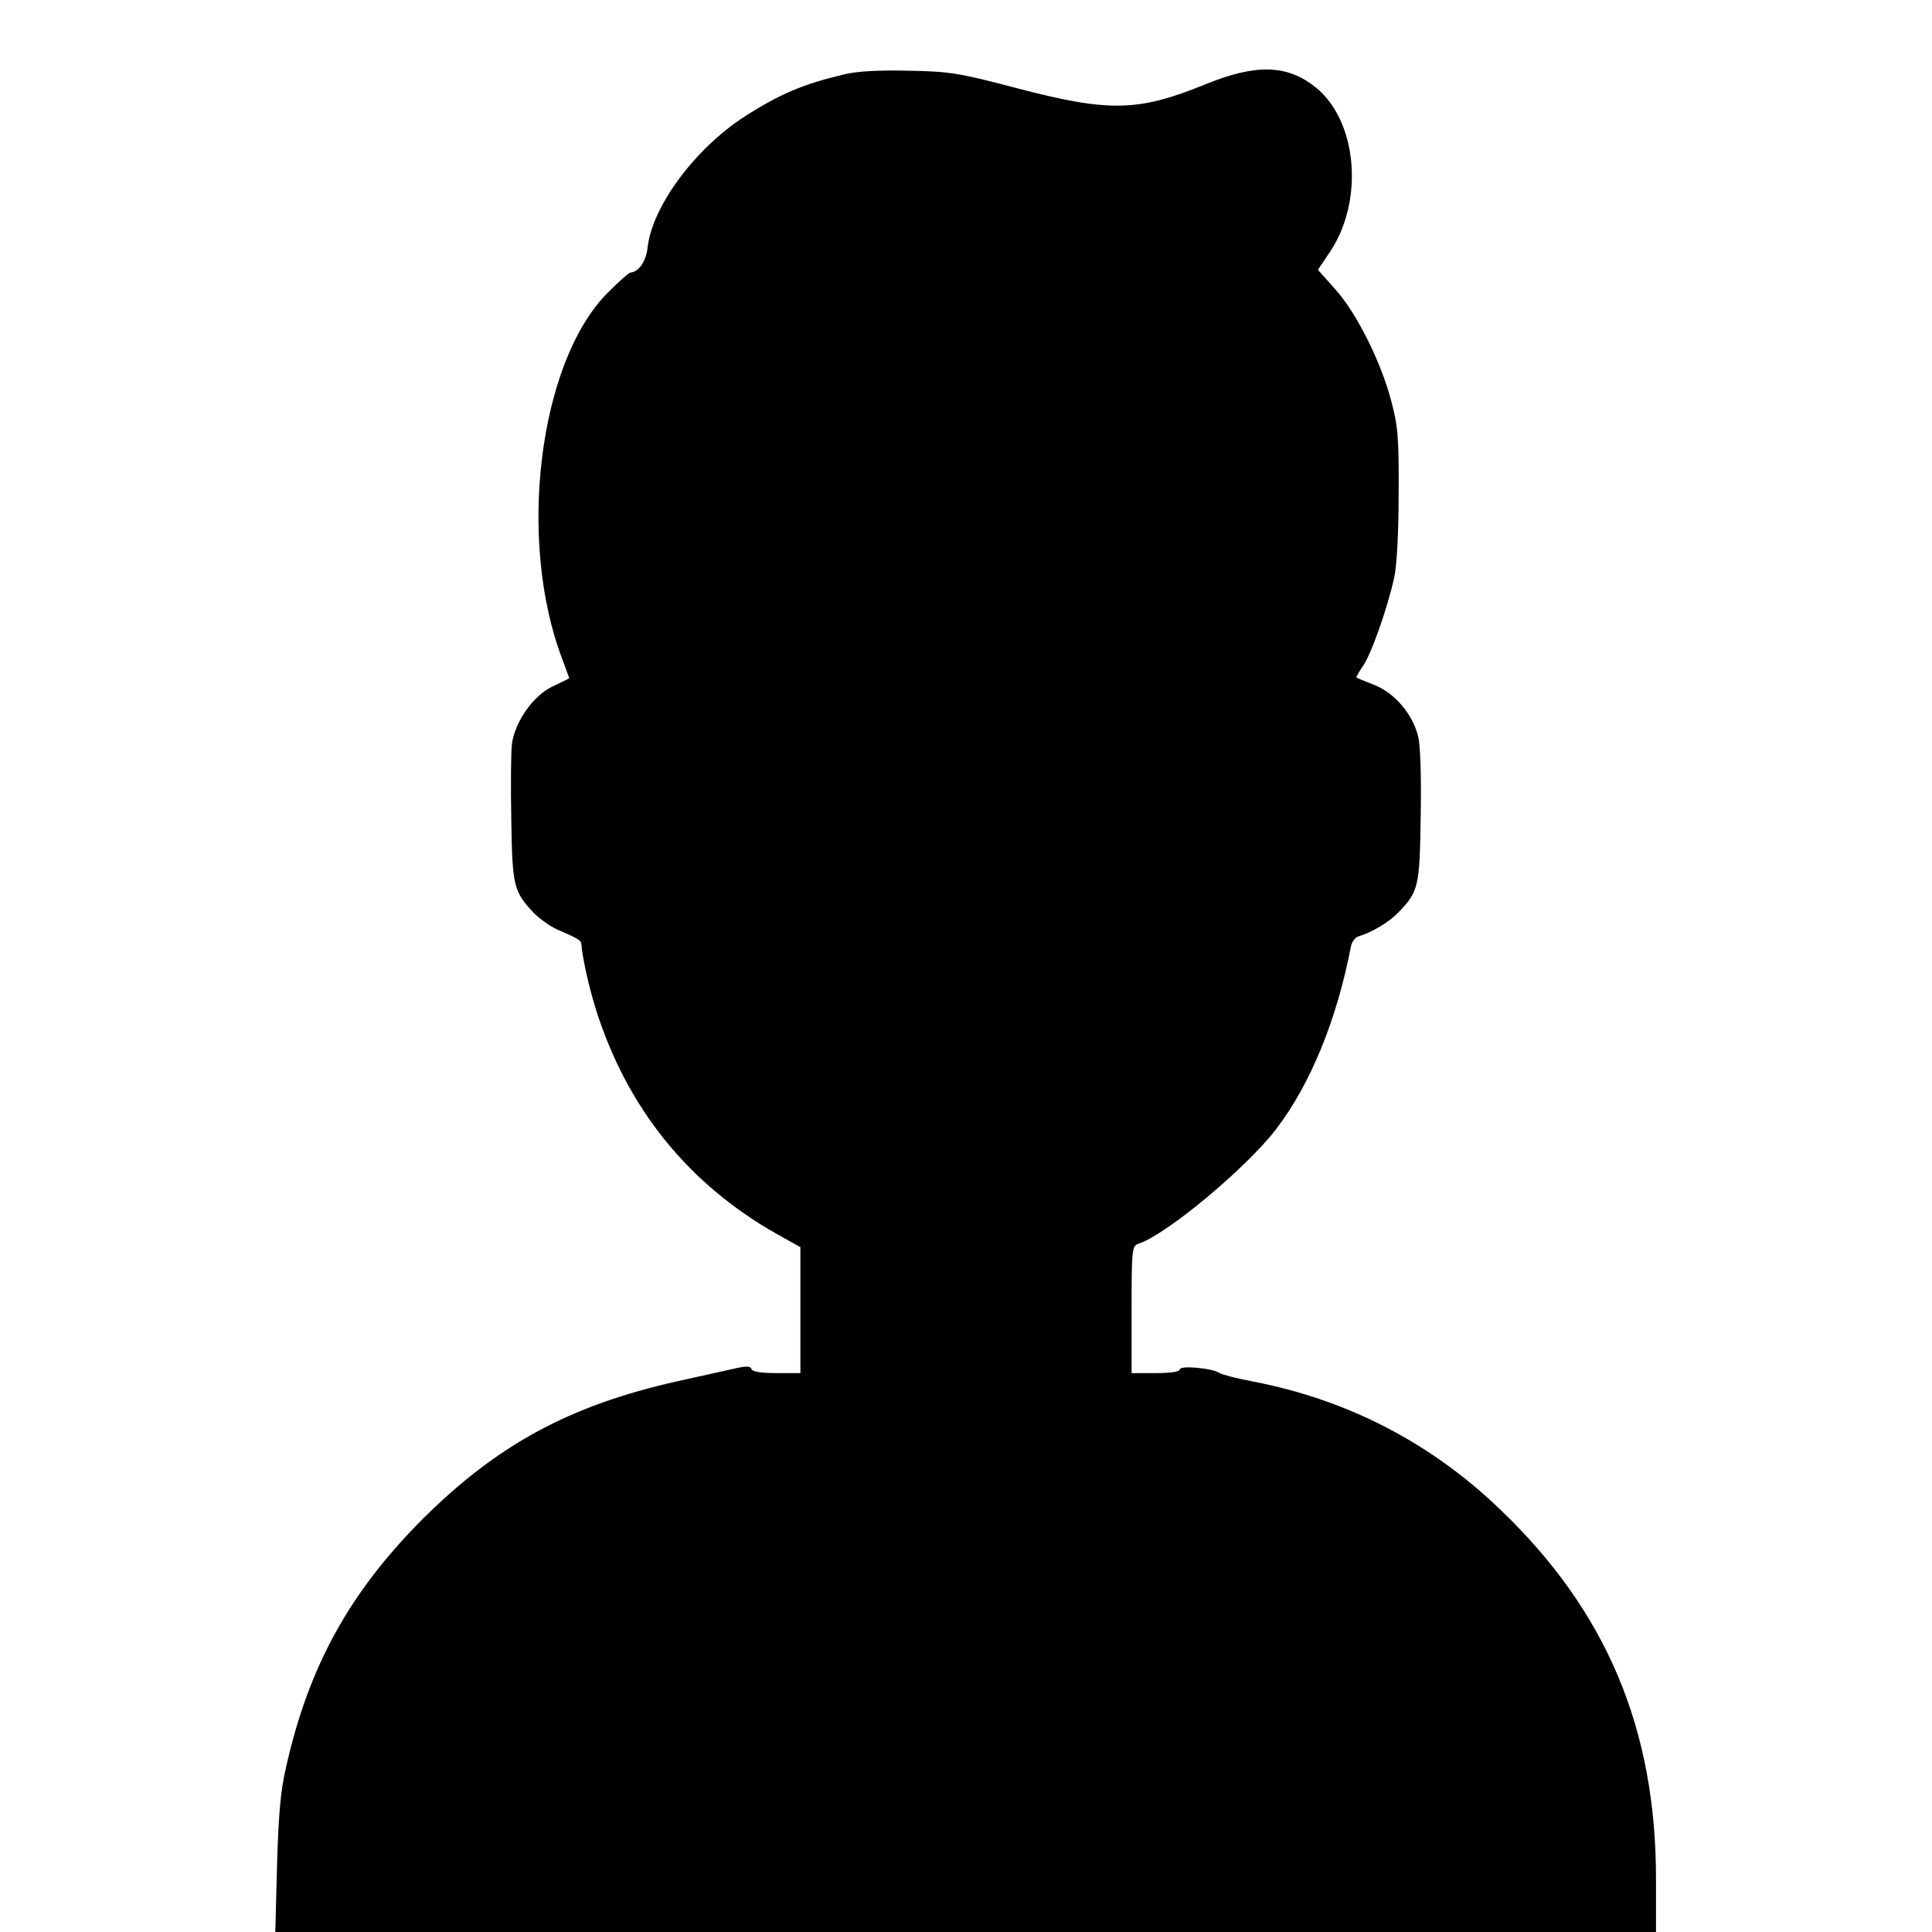
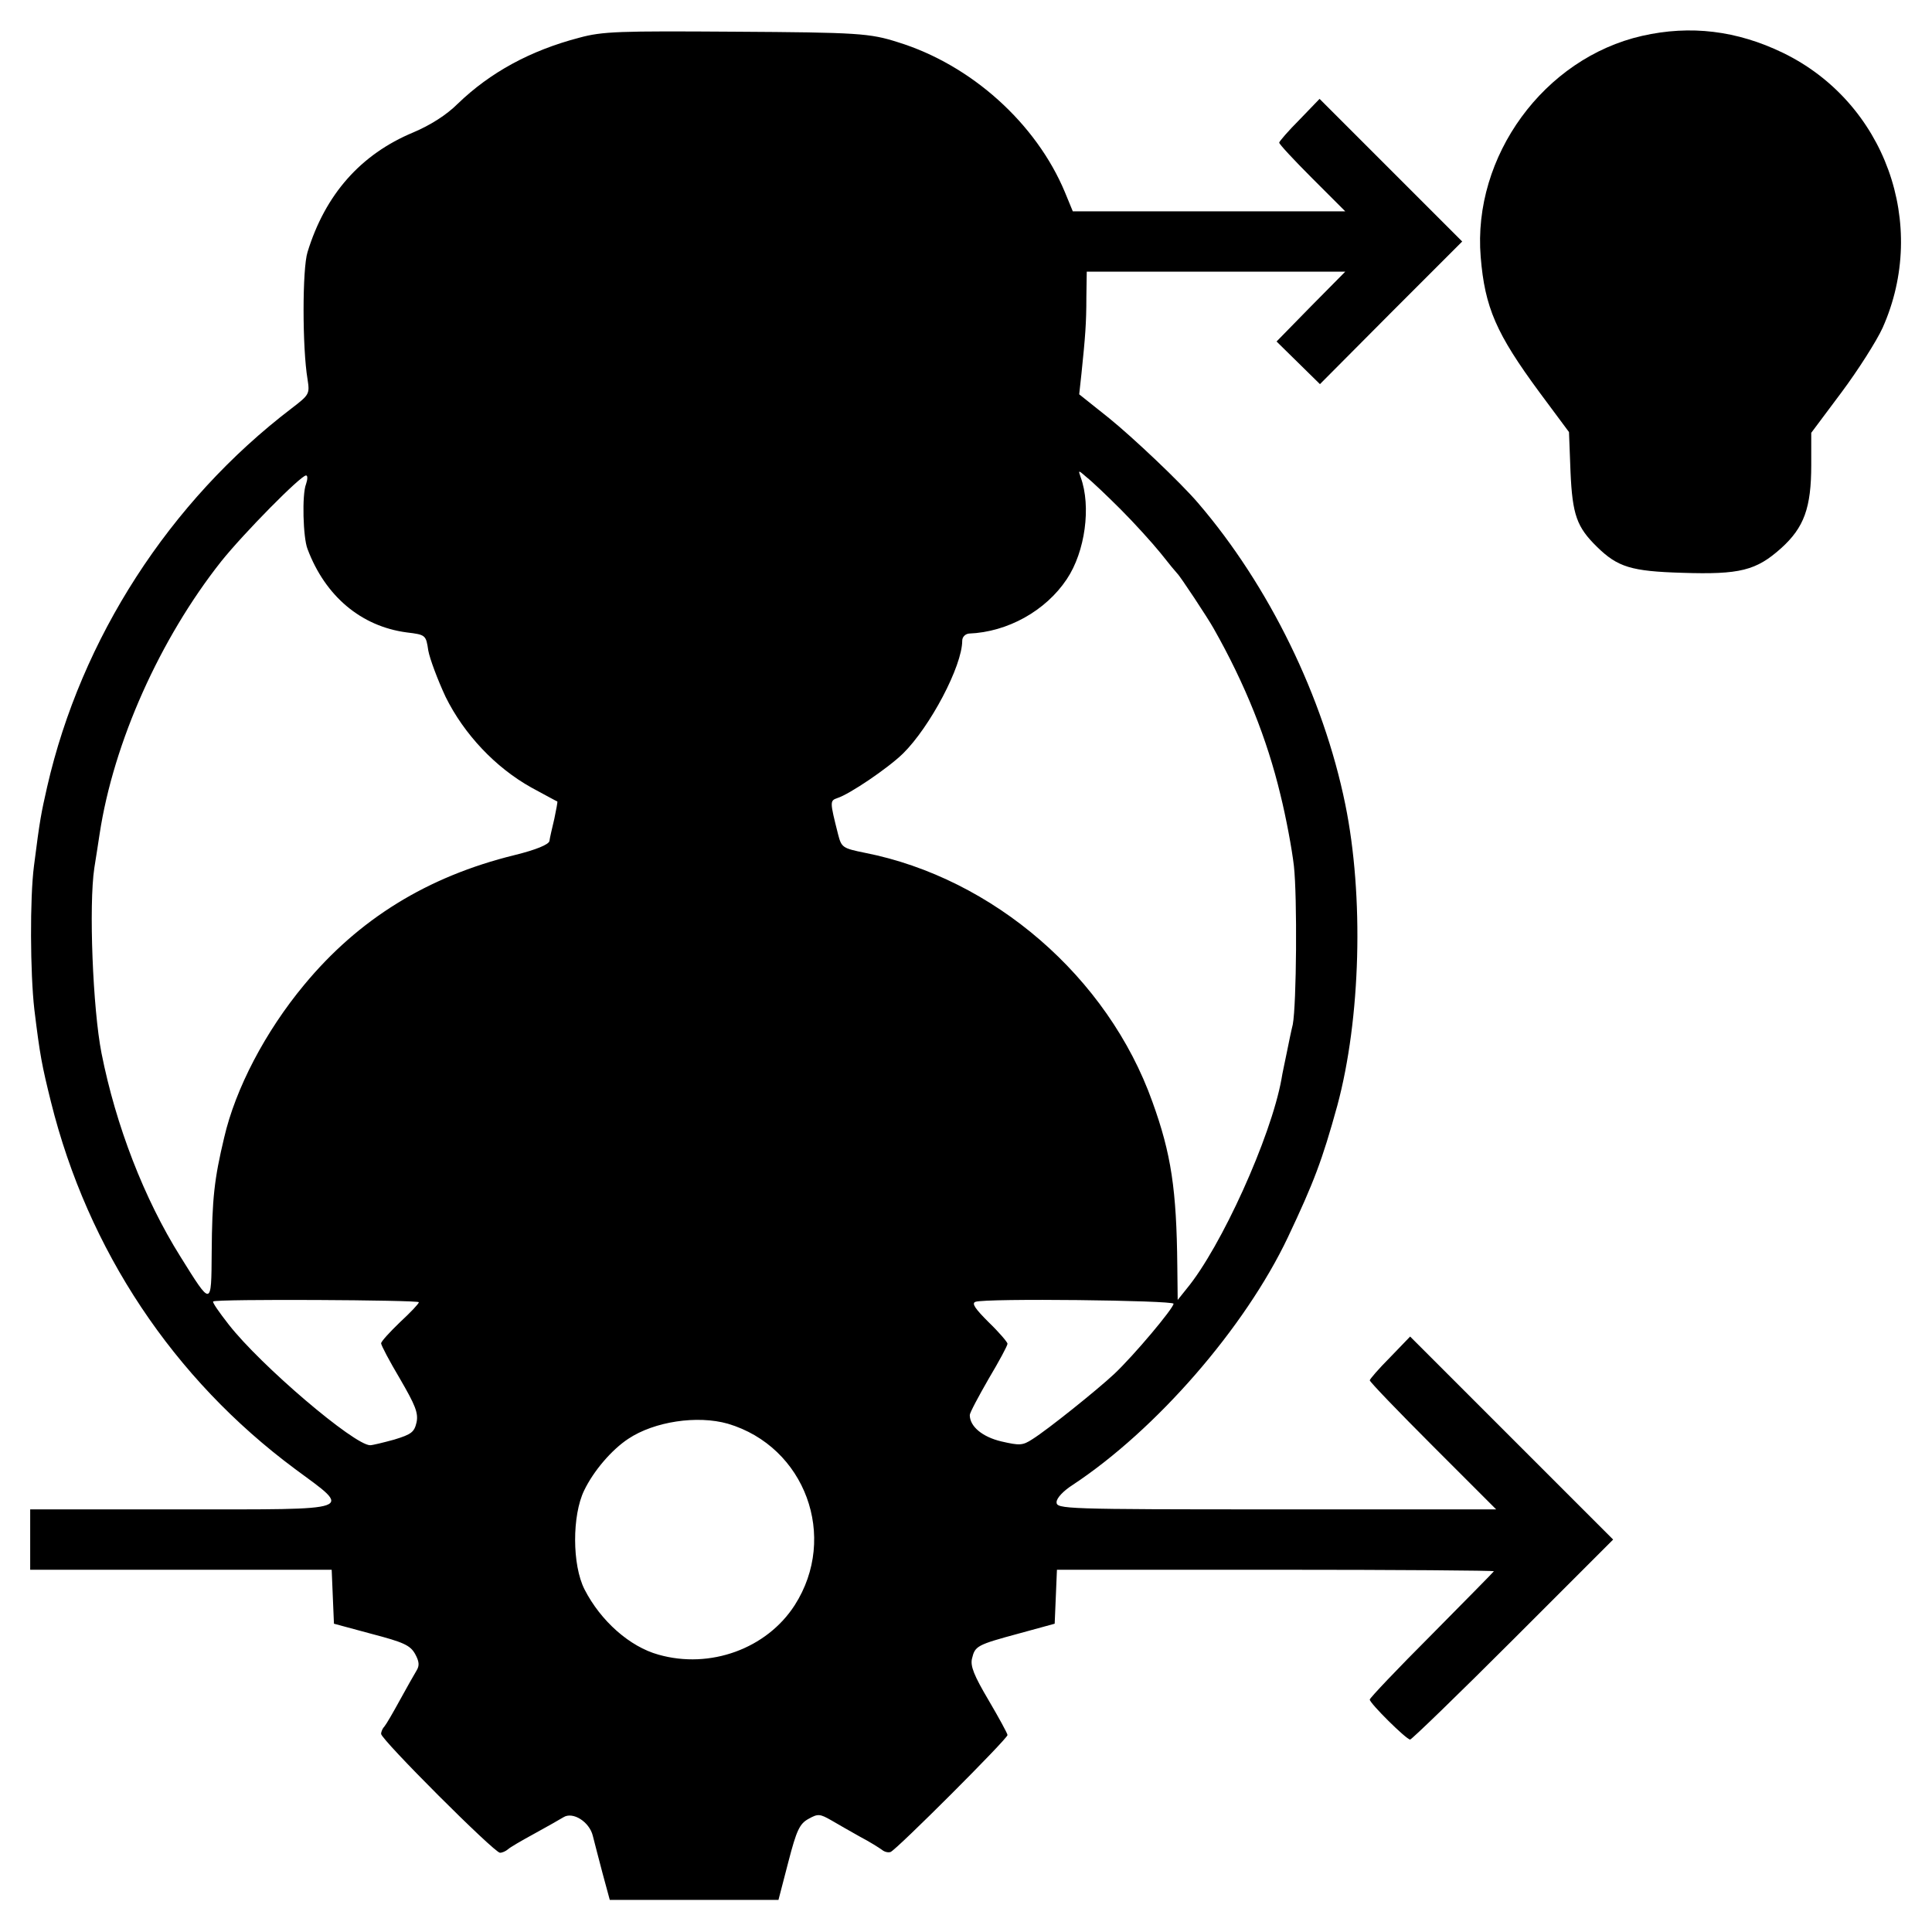
- <svg xmlns="http://www.w3.org/2000/svg" version="1.0" width="560pt" height="560pt" viewBox="0 0 560 560" preserveAspectRatio="xMidYMid meet">
-   <g transform="translate(0,560) scale(0.1,-0.1)" fill="#000000" stroke="none">
-     <path d="M2445 5384 c-117 -28 -184 -56 -287 -122 -144 -93 -268 -261 -281 -380 -4 -39 -26 -71 -50 -72 -4 0 -34 -27 -67 -60 -198 -201 -262 -716 -130 -1061 11 -30 20 -54 20 -55 0 0 -21 -11 -47 -23 -56 -26 -109 -100 -119 -166 -3 -23 -4 -122 -2 -221 3 -195 7 -208 66 -271 17 -17 48 -39 69 -48 58 -25 68 -31 68 -41 3 -38 21 -122 42 -189 90 -286 268 -507 525 -652 l68 -38 0 -182 0 -183 -69 0 c-44 0 -71 4 -73 12 -3 9 -16 9 -54 0 -27 -6 -100 -22 -162 -36 -312 -70 -521 -184 -738 -400 -212 -213 -330 -428 -395 -719 -16 -68 -22 -142 -26 -284 l-5 -193 2001 0 2001 0 0 154 c0 436 -144 777 -453 1072 -200 192 -440 316 -712 369 -49 9 -94 21 -100 25 -17 14 -115 23 -115 11 0 -7 -27 -11 -70 -11 l-70 0 0 184 c0 175 1 185 20 191 79 25 311 218 398 331 100 130 177 318 218 532 3 13 12 25 22 28 40 12 88 41 115 69 59 61 62 74 65 281 2 119 -1 207 -8 232 -17 64 -68 123 -125 146 -28 11 -52 21 -53 22 -2 1 6 15 17 31 24 32 72 168 92 258 8 37 13 131 13 245 1 161 -2 196 -22 270 -30 113 -100 253 -162 322 l-50 56 35 52 c100 149 79 382 -43 478 -82 65 -172 67 -317 8 -197 -80 -279 -82 -550 -11 -163 43 -192 48 -310 50 -87 2 -150 -1 -190 -11z" />
+ <svg xmlns="http://www.w3.org/2000/svg" version="1.0" width="512pt" height="512pt" viewBox="0 0 512 512" preserveAspectRatio="xMidYMid meet">
+   <g transform="translate(0,512) scale(0.1,-0.1)" fill="#000000" stroke="none">
+     <path d="M1535 5020 c-130 -34 -236 -92 -322 -175 -30 -30 -73 -57 -118 -76 -139 -58 -233 -164 -280 -317 -14 -44 -14 -254 0 -337 6 -39 5 -41 -42 -77 -324 -247 -558 -610 -648 -1003 -16 -71 -19 -84 -35 -210 -11 -85 -10 -284 1 -380 15 -123 20 -148 44 -245 98 -394 325 -734 647 -973 153 -113 169 -107 -302 -107 l-400 0 0 -80 0 -80 400 0 399 0 3 -72 3 -71 100 -27 c84 -22 102 -30 115 -53 11 -20 12 -31 4 -44 -6 -10 -26 -45 -44 -78 -18 -33 -36 -64 -41 -70 -5 -5 -9 -14 -9 -20 0 -15 300 -315 315 -315 6 0 15 4 21 9 5 5 36 23 69 41 33 18 68 38 78 44 25 16 69 -12 78 -49 4 -17 16 -61 26 -100 l19 -70 224 0 223 0 26 100 c22 85 30 102 54 115 25 14 30 13 60 -4 17 -10 52 -30 77 -44 25 -13 50 -29 57 -34 7 -6 17 -8 23 -6 15 5 310 300 310 310 0 4 -23 46 -50 92 -39 66 -49 91 -44 111 8 33 13 36 124 66 l95 26 3 71 3 72 581 0 c320 0 579 -2 577 -4 -2 -3 -77 -79 -166 -169 -90 -90 -163 -167 -163 -171 0 -10 97 -106 107 -106 4 0 127 119 273 265 l265 265 -269 269 -269 269 -53 -55 c-30 -30 -54 -58 -54 -61 0 -4 75 -82 167 -174 l168 -168 -583 0 c-562 0 -582 1 -582 19 0 11 18 30 43 46 221 146 456 416 570 656 69 146 91 204 131 349 62 230 71 555 21 799 -58 284 -202 579 -390 798 -47 55 -173 174 -236 225 l-79 63 6 55 c10 97 13 133 13 203 l1 67 342 0 343 0 -91 -92 -91 -93 57 -56 58 -57 188 189 189 189 -189 189 -189 189 -53 -55 c-30 -30 -54 -58 -54 -61 0 -4 39 -46 87 -94 l88 -88 -361 0 -361 0 -21 51 c-76 182 -248 337 -442 397 -75 24 -106 26 -435 28 -303 2 -348 1 -410 -16z m1435 -1250 c36 -36 83 -88 105 -115 22 -28 42 -52 45 -55 7 -6 81 -118 96 -145 84 -148 142 -294 177 -440 15 -60 31 -146 36 -190 9 -82 7 -366 -3 -420 -4 -16 -11 -50 -16 -75 -5 -25 -12 -56 -14 -70 -28 -154 -160 -445 -251 -555 l-24 -30 -1 90 c-2 202 -16 297 -66 435 -118 331 -422 593 -762 660 -59 12 -62 14 -71 49 -22 87 -22 89 -2 96 32 10 134 79 174 118 72 71 157 232 157 299 0 10 8 18 18 19 102 4 203 60 259 144 49 73 65 193 37 270 -7 20 -7 20 16 0 14 -11 54 -49 90 -85z m-2159 67 c-11 -27 -8 -142 4 -172 47 -125 142 -205 263 -221 50 -6 51 -7 57 -48 4 -22 25 -78 46 -123 49 -99 132 -187 227 -240 37 -20 68 -37 69 -37 1 -1 -3 -22 -8 -46 -6 -25 -12 -51 -13 -59 -2 -9 -35 -23 -92 -37 -232 -57 -414 -170 -558 -344 -103 -124 -182 -275 -212 -405 -26 -109 -32 -161 -33 -304 -1 -145 0 -144 -83 -11 -96 153 -171 347 -209 539 -23 117 -34 392 -19 491 5 30 11 71 14 90 37 243 160 517 322 722 60 75 211 228 225 228 5 0 4 -11 0 -23z m299 -2168 c0 -4 -22 -27 -50 -53 -27 -26 -50 -51 -50 -56 0 -5 22 -47 50 -94 40 -69 49 -90 44 -115 -6 -26 -13 -32 -59 -46 -29 -8 -58 -15 -64 -15 -42 0 -290 211 -375 320 -25 32 -44 59 -41 61 6 7 545 4 545 -2z m2000 -4 c0 -12 -105 -137 -157 -186 -46 -43 -177 -148 -217 -173 -26 -17 -34 -17 -82 -6 -51 12 -84 40 -84 70 0 6 23 49 50 96 28 47 50 88 50 93 0 4 -22 30 -50 57 -35 35 -46 50 -35 54 27 10 525 4 525 -5z m-1181 -318 c205 -61 293 -300 177 -481 -74 -115 -224 -170 -361 -131 -76 21 -153 89 -196 173 -33 65 -33 196 -1 262 25 52 73 108 117 137 69 46 183 63 264 40z" />
+     <path d="M4352 5025 c-260 -59 -450 -319 -428 -586 11 -134 41 -203 156 -359 l78 -105 4 -105 c5 -115 17 -147 70 -199 55 -54 91 -65 226 -69 153 -5 196 6 262 65 61 55 80 107 80 221 l0 85 80 107 c44 59 93 136 109 171 123 275 6 598 -264 729 -122 59 -245 74 -373 45z" />
  </g>
</svg>
